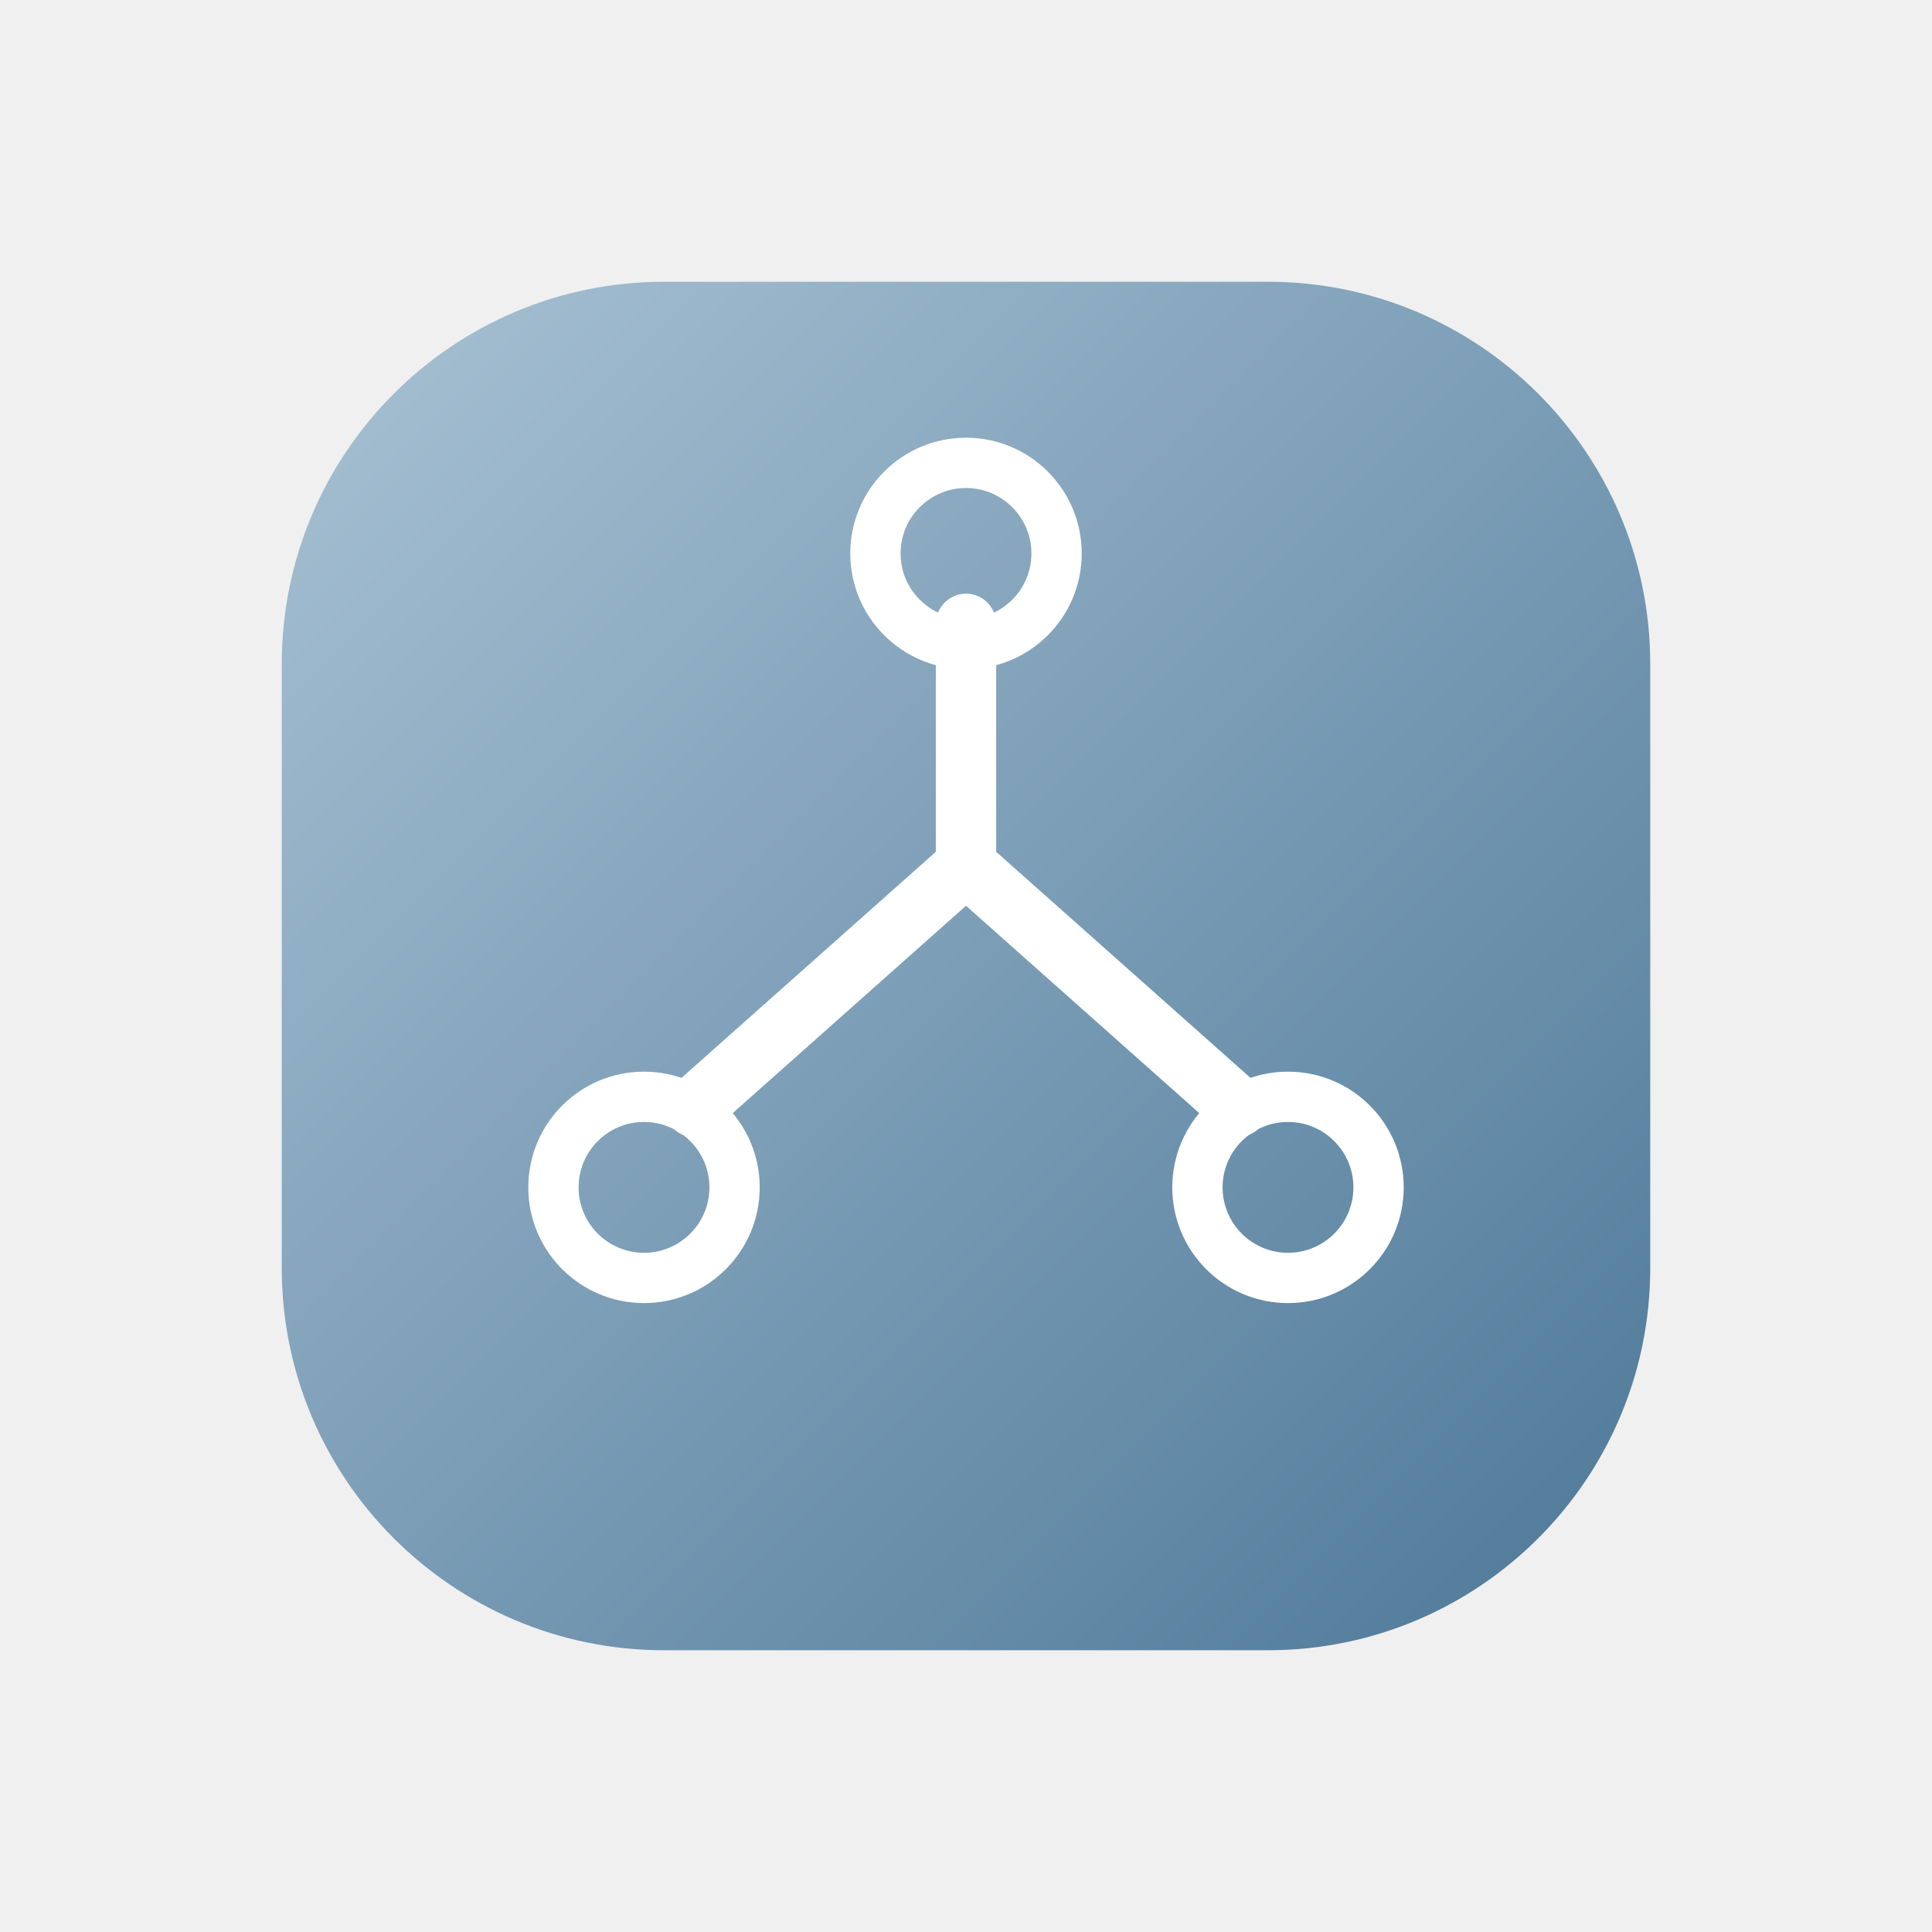
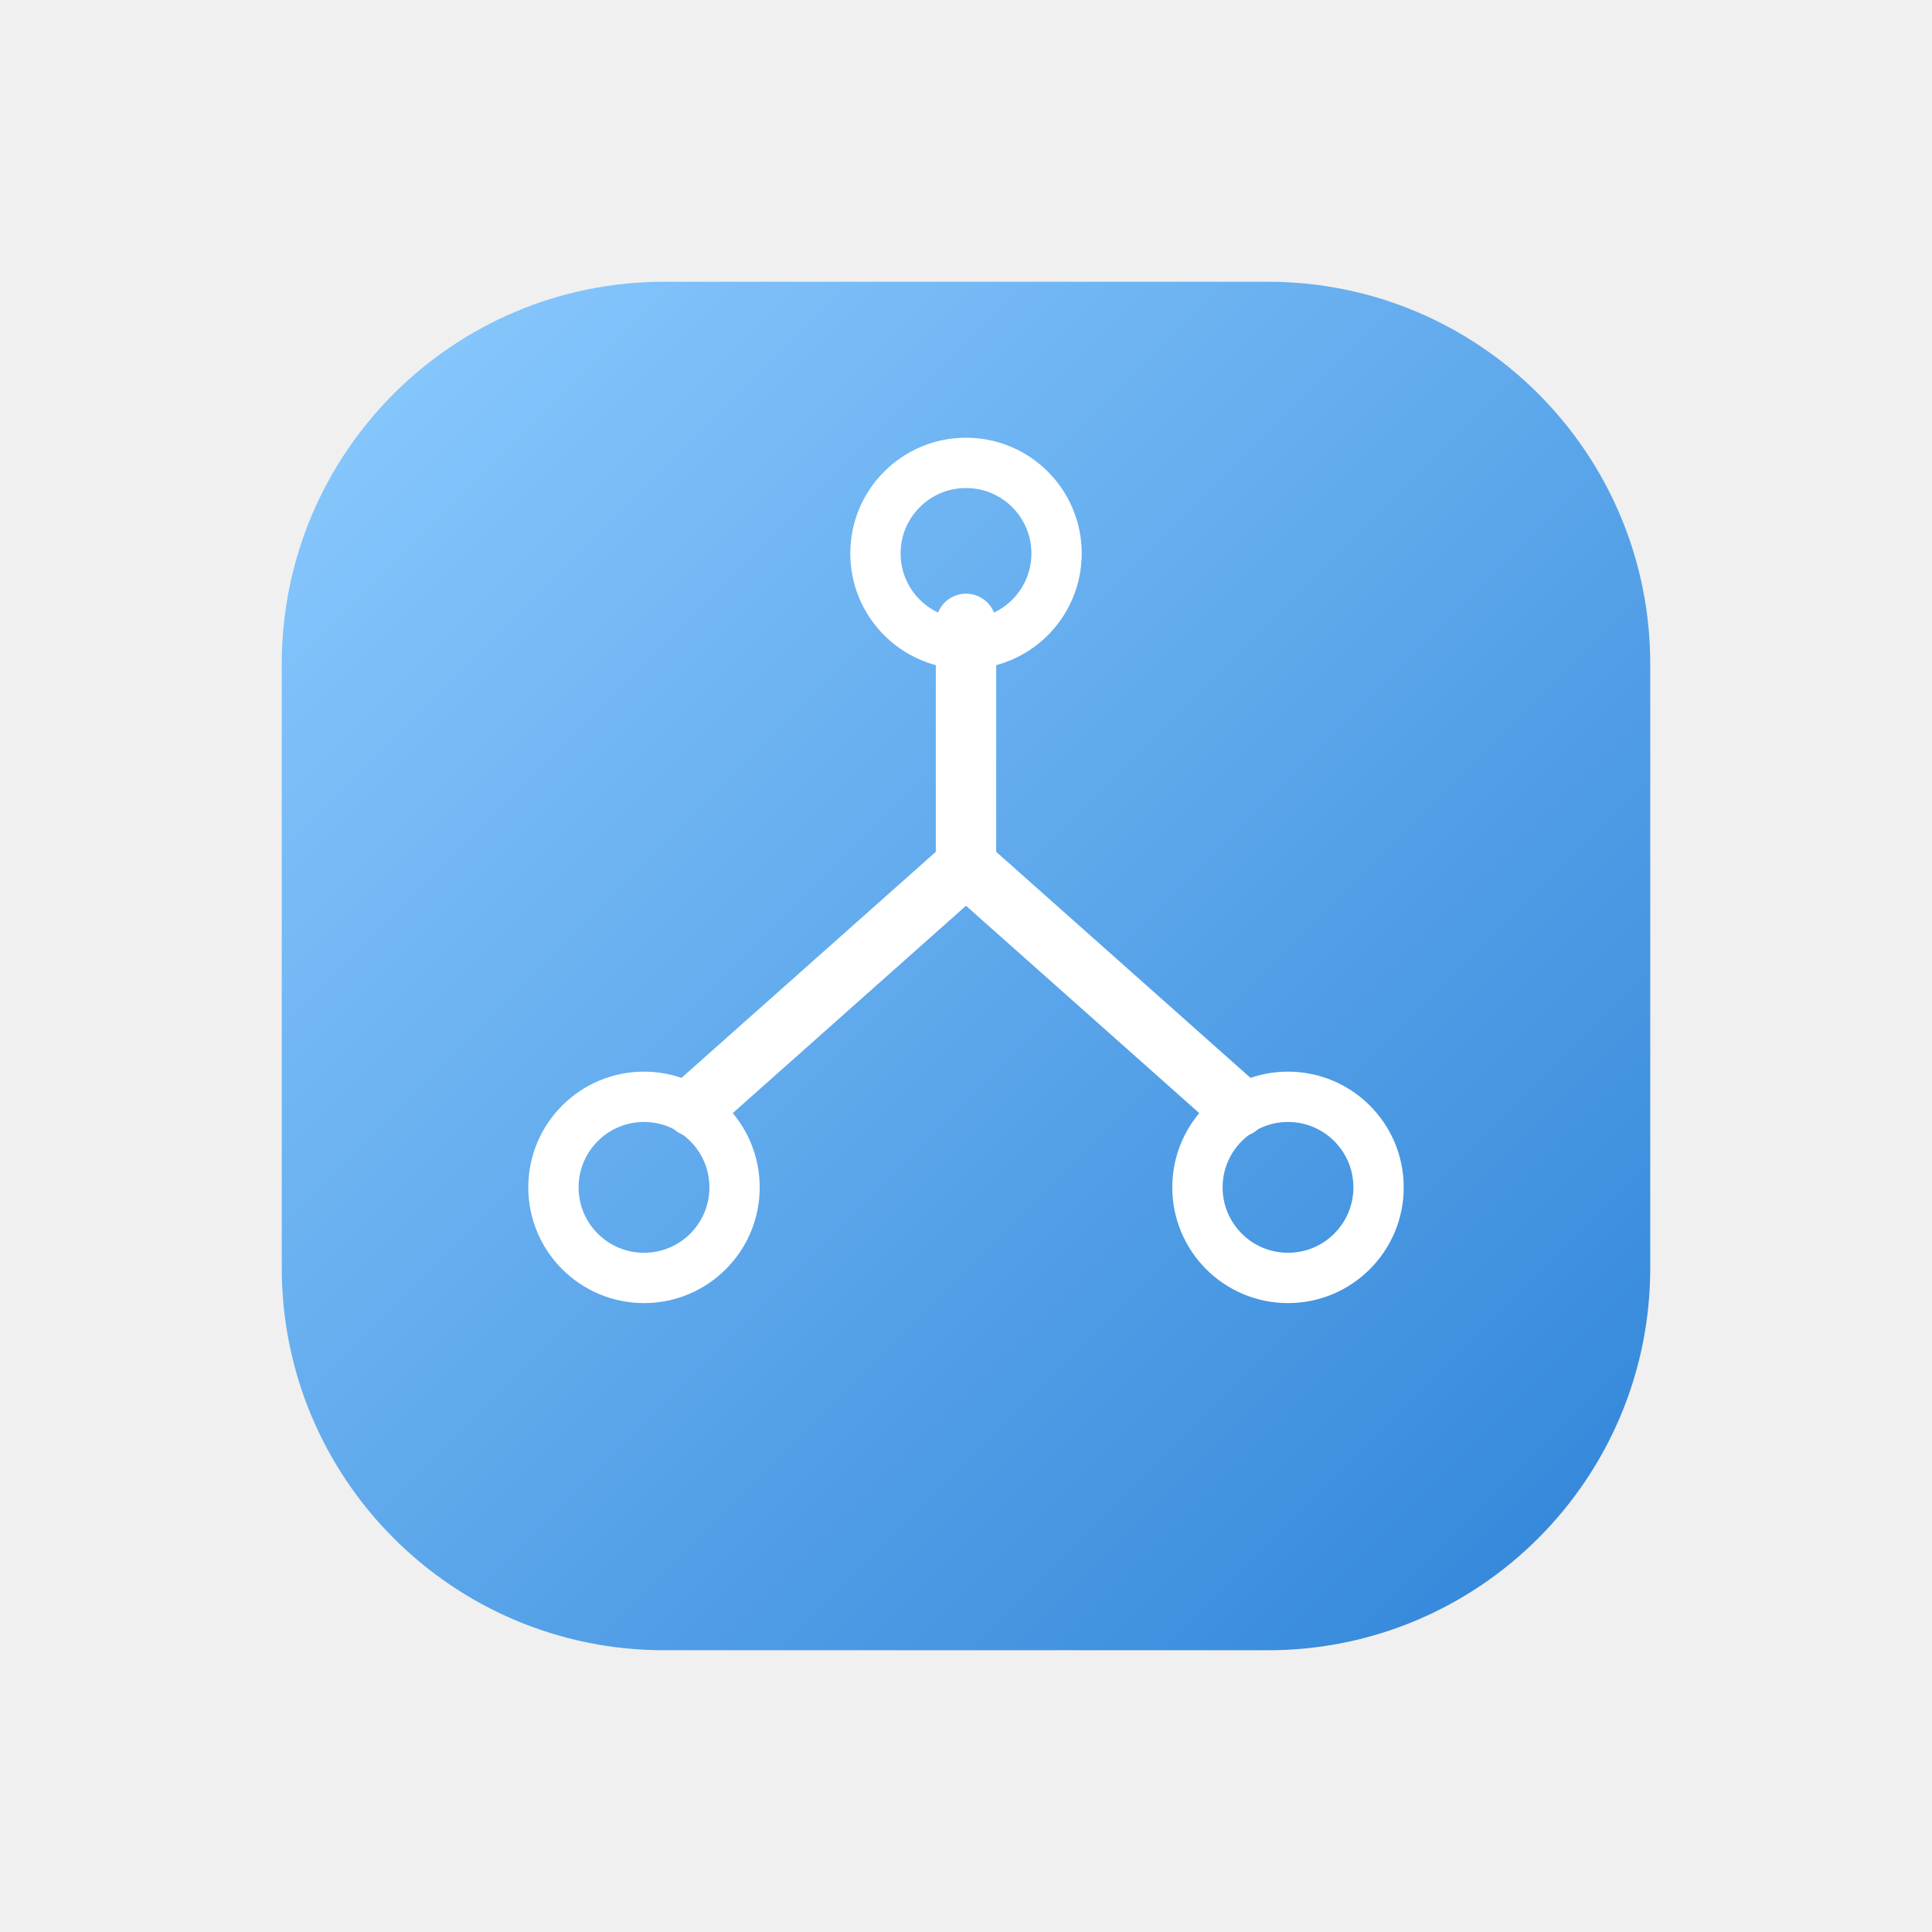
<svg xmlns="http://www.w3.org/2000/svg" width="192" height="192" viewBox="0 0 192 192">
  <defs>
    <linearGradient id="gBlue" x1="0" y1="0" x2="1" y2="1">
-       <stop offset="0%" stop-color="#A9C2D4" />
-       <stop offset="100%" stop-color="#4D7898" />
+       <stop offset="0%" stop-color="#8CCBFF" />
+       <stop offset="100%" stop-color="#2F84D8" />
    </linearGradient>
    <linearGradient id="gLav" x1="0" y1="0" x2="1" y2="1">
-       <stop offset="0%" stop-color="#C8C0D7" />
-       <stop offset="100%" stop-color="#9A90B5" />
+       <stop offset="0%" stop-color="#B8DFFF" />
+       <stop offset="100%" stop-color="#1A65C8" />
    </linearGradient>
    <linearGradient id="gCoral" x1="0" y1="0" x2="1" y2="1">
-       <stop offset="0%" stop-color="#F1B3A2" />
-       <stop offset="100%" stop-color="#E08A73" />
+       <stop offset="0%" stop-color="#A9DBFF" />
+       <stop offset="100%" stop-color="#3296F3" />
    </linearGradient>
    <linearGradient id="gSage" x1="0" y1="0" x2="1" y2="1">
-       <stop offset="0%" stop-color="#D8E6EF" />
-       <stop offset="100%" stop-color="#6F97B3" />
+       <stop offset="0%" stop-color="#DDF1FF" />
+       <stop offset="100%" stop-color="#55B4F6" />
    </linearGradient>
  </defs>
  <rect x="28" y="28" width="136" height="136" rx="38" fill="url(#gBlue)" />
  <line x1="96" y1="62" x2="96" y2="86" stroke="#FFFFFF" stroke-width="6" stroke-linecap="round" />
  <line x1="96" y1="86" x2="69" y2="110" stroke="#FFFFFF" stroke-width="6" stroke-linecap="round" />
  <line x1="96" y1="86" x2="123" y2="110" stroke="#FFFFFF" stroke-width="6" stroke-linecap="round" />
  <circle cx="96" cy="55" r="9" fill="none" stroke="#FFFFFF" stroke-width="5" />
  <circle cx="64" cy="118" r="9" fill="none" stroke="#FFFFFF" stroke-width="5" />
  <circle cx="128" cy="118" r="9" fill="none" stroke="#FFFFFF" stroke-width="5" />
</svg>
